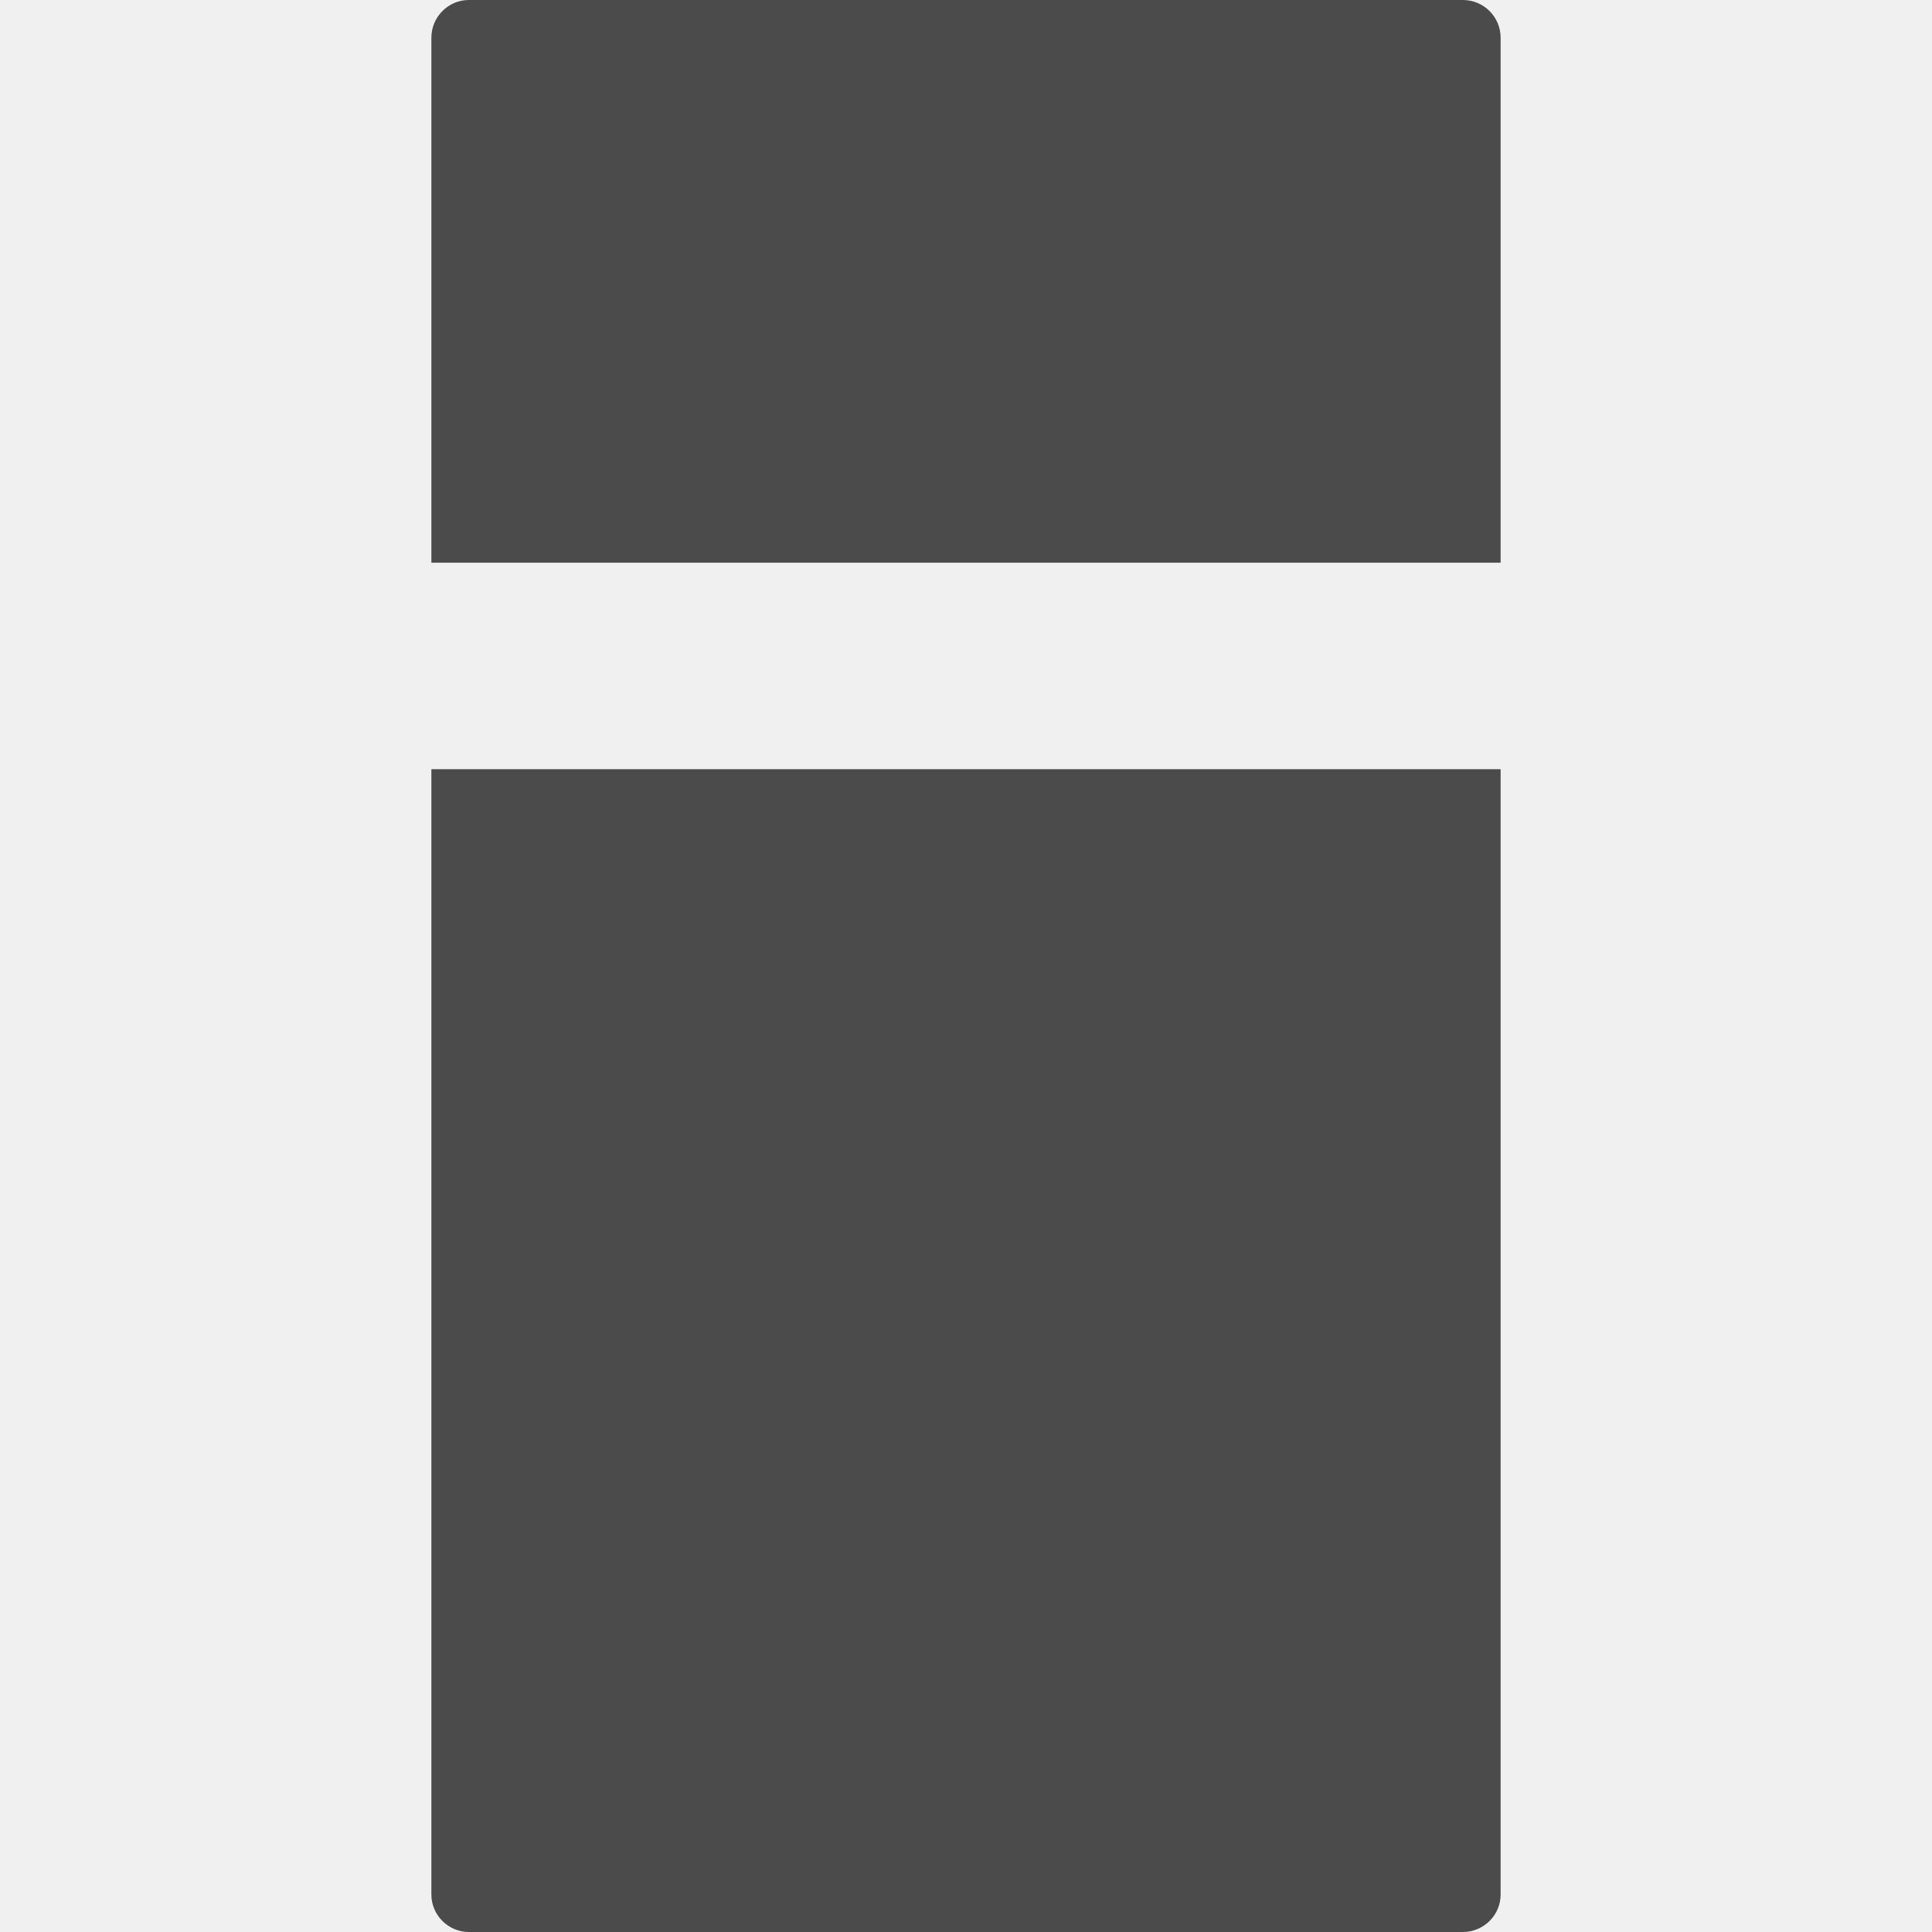
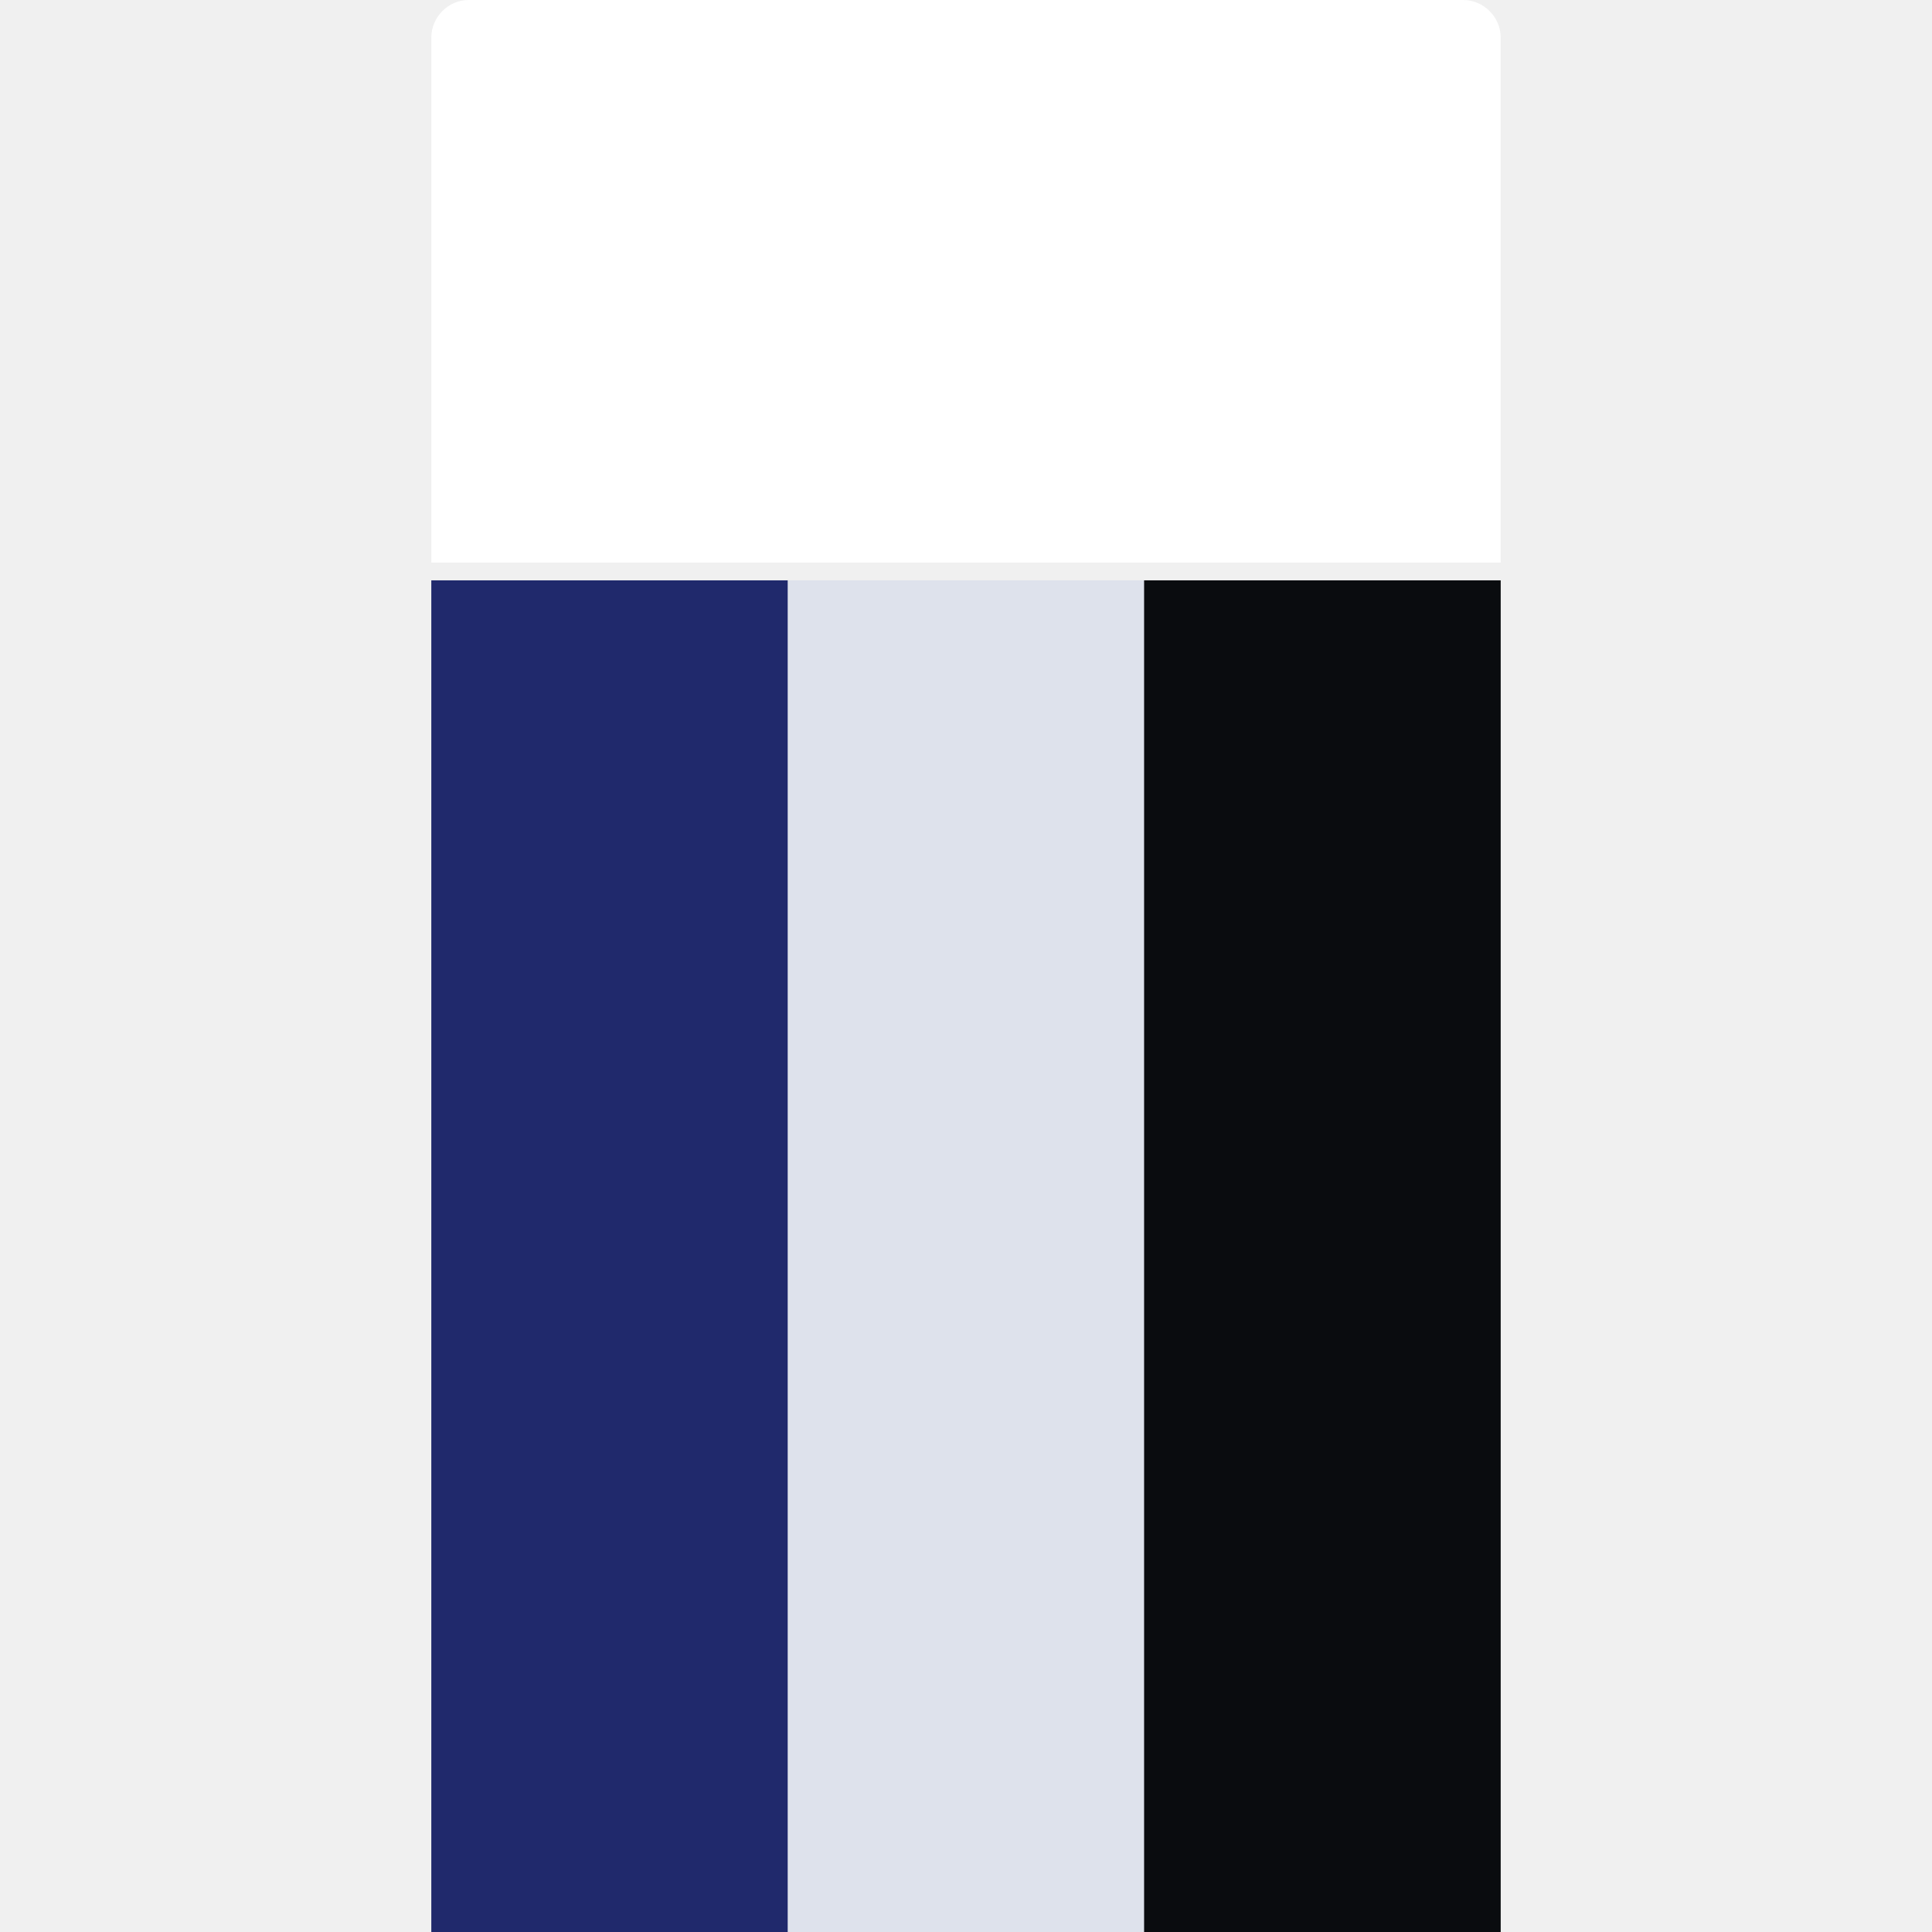
- <svg xmlns="http://www.w3.org/2000/svg" version="1.1" id="_x31_0" x="0px" y="0px" viewBox="0 0 512 512" style="width: 256px; height: 256px; opacity: 1;" xml:space="preserve">
+ <svg xmlns="http://www.w3.org/2000/svg" version="1.1" id="_x31_0" x="0px" y="0px" width="512px" height="512px" viewBox="0 0 512 512" style="enable-background:new 0 0 512 512;" xml:space="preserve">
  <style type="text/css">
- 	.st0{fill:#374149;}
+ 	.st0{fill:#FFFFFF;}
+ 	.st1{fill:#20296C;}
+ 	.st2{fill:#DEE2EC;}
+ 	.st3{fill:#0A0C0F;}
</style>
  <g>
-     <path class="st0" d="M387.68,0H124.242c-5.441,0-9.922,4.481-9.922,10v139.121H397.68V10C397.68,4.481,393.2,0,387.68,0z" style="fill: rgb(75, 75, 75);" />
-     <path class="st0" d="M114.32,502.082c0,5.437,4.481,9.918,9.922,9.918H387.68c5.52,0,10-4.481,10-9.918V203.84H114.32V502.082z" style="fill: rgb(75, 75, 75);" />
+     <path class="st0" d="M387.7,0H124.2c-5.4,0-9.9,4.5-9.9,10v139.1h283.4V10C397.7,4.5,393.2,0,387.7,0z" />
+     <rect x="114.3" y="153.8" class="st1" width="94.5" height="358.2" />
+     <rect x="208.8" y="153.8" class="st2" width="94.5" height="358.2" />
+     <rect x="303.2" y="153.8" class="st3" width="94.5" height="358.2" />
  </g>
</svg>
